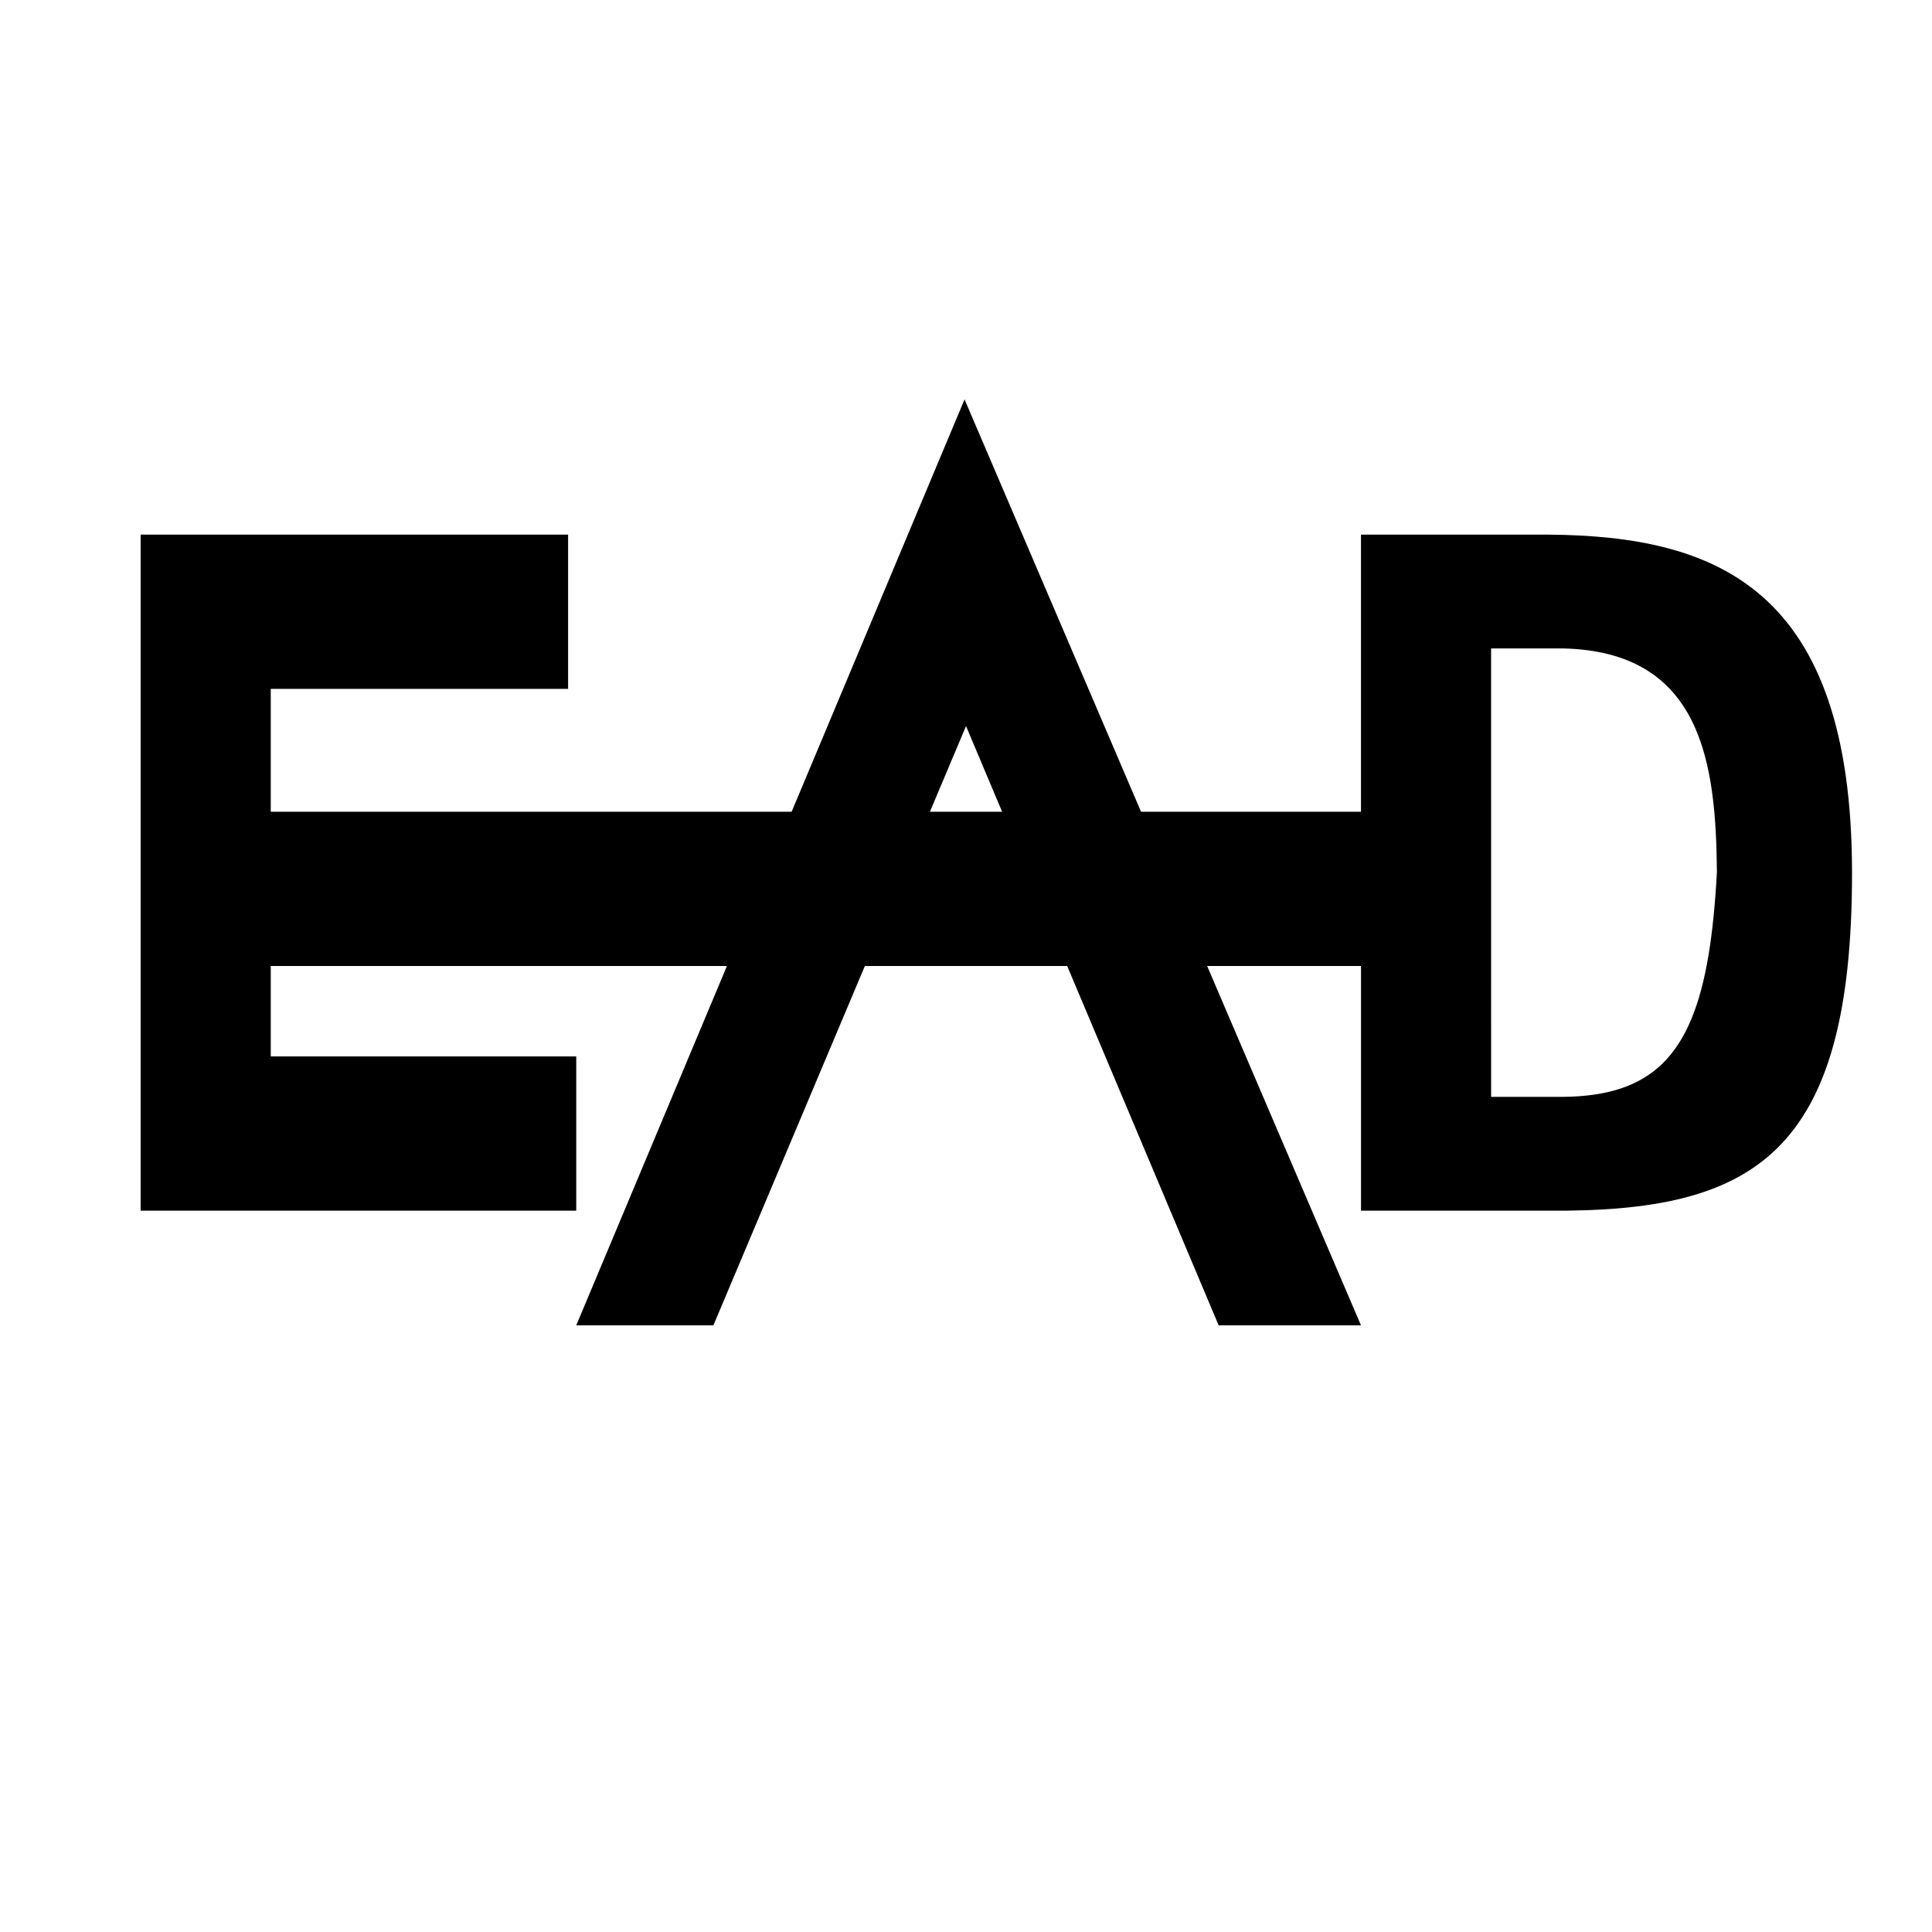
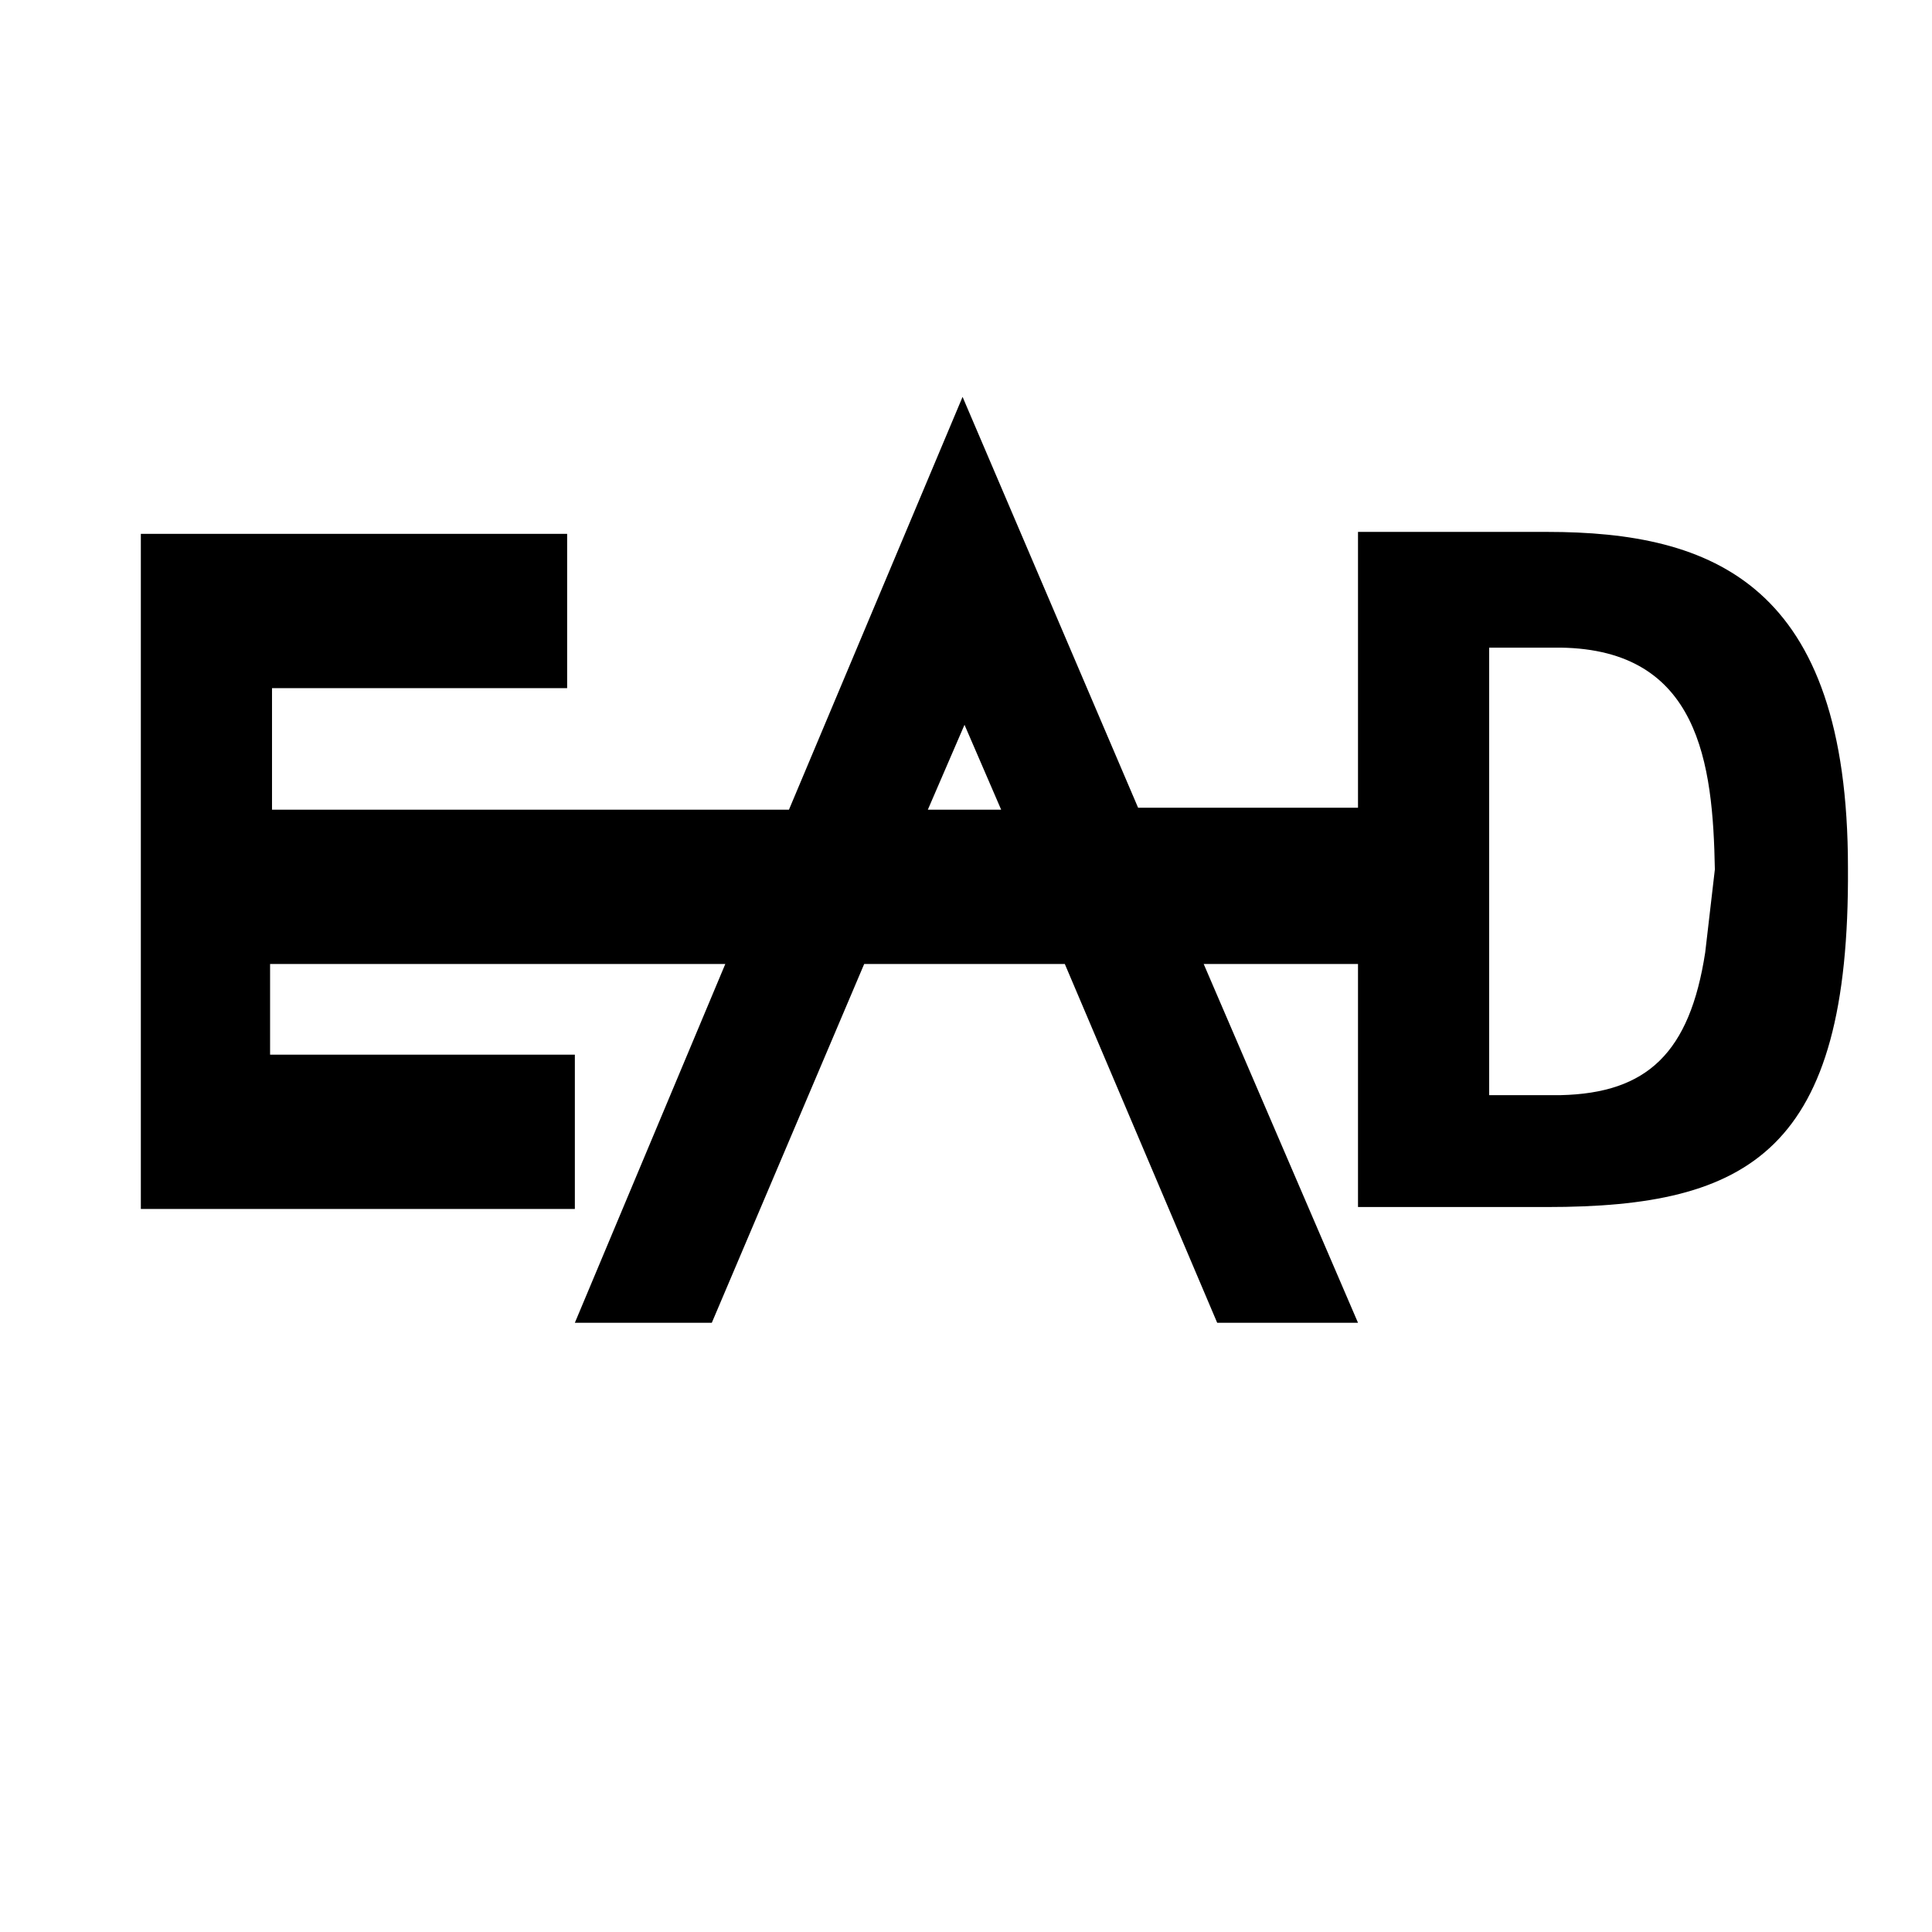
- <svg xmlns="http://www.w3.org/2000/svg" width="100" height="100" viewBox="0 0 26.458 26.458" version="1.1" id="svg8">
-   <defs id="defs2">
-     <filter style="color-interpolation-filters:sRGB" id="filter1530" x="-0.004" width="1.009" y="-0.003" height="1.006">
-       <feGaussianBlur stdDeviation="0.011" id="feGaussianBlur1532" />
-     </filter>
-     <filter style="color-interpolation-filters:sRGB" id="filter1530-0" x="-0.004" width="1.009" y="-0.003" height="1.006">
-       <feGaussianBlur stdDeviation="0.011" id="feGaussianBlur1532-7" />
-     </filter>
-   </defs>
-   <g id="layer1">
-     <g aria-label="EAD" id="text32" style="font-style:normal;font-variant:normal;font-weight:normal;font-stretch:normal;font-size:12.7px;line-height:1.25;font-family:KacstTitle;-inkscape-font-specification:KacstTitle;word-spacing:0px;opacity:1;stroke:#000000;stroke-width:0.265;stroke-miterlimit:4;stroke-dasharray:none;stroke-opacity:1">
-       <rect style="opacity:1;fill:#ffffff;fill-opacity:1;stroke:none;stroke-width:0.265;stroke-miterlimit:4;stroke-dasharray:none;stroke-opacity:1" id="rect1925" width="26.458" height="26.458" x="-1.1555583e-08" y="-7.1720848e-07" />
-       <path id="path935-6" style="font-style:normal;font-variant:normal;font-weight:normal;font-stretch:normal;font-size:12.7px;line-height:1.25;font-family:'Noto Sans Gujarati';-inkscape-font-specification:'Noto Sans Gujarati';word-spacing:0px;fill:#000000;fill-opacity:1;stroke:none;stroke-width:1.002;stroke-miterlimit:4;stroke-dasharray:none;stroke-opacity:1;filter:url(#filter1530-0)" d="M 46.512,27.068 37.562,48.41 H 10.602 V 42.051 H 25.992 V 34.066 H 3.867 V 69.059 H 26.414 v -7.984 h -15.812 v -4.68 h 23.611 l -7.799,18.6 h 7.098 l 7.84,-18.6 h 10.473 l 7.84,18.6 h 7.367 l -7.963,-18.6 h 7.963 v 12.664 h 9.727 c 10.556,0.071 15.702,-2.834 15.688,-17.531 -0.015,-14.697 -7.018,-17.39 -15.688,-17.461 H 67.031 v 14.344 H 55.648 Z m 27.254,12.889 h 3.719 c 7.225,0.159 7.917,5.997 7.969,11.57 -0.087,1.621 -0.225,3.048 -0.433,4.297 -0.867,5.198 -2.943,7.302 -7.535,7.343 h -3.719 z m -27.178,4.018 1.869,4.436 H 44.719 Z" transform="matrix(0.2645833,0,0,0.2645833,0.9027873,-1.691886)" />
-     </g>
+ <svg xmlns="http://www.w3.org/2000/svg" width="100" height="100" viewBox="0 0 26.5 26.5">
+   <g aria-label="EAD">
+     <path style="fill:#fff" d="M0 0h26.5v26.5H0z" />
+     <path style="fill:#000" d="m46.5 27-9 21.4H10.7v-6.3H26v-8H3.9v35h22.5v-8H10.6v-4.7h23.6L26.4 75h7.1l7.9-18.6h10.4L59.7 75H67l-8-18.6h8V69h9.8c10.5 0 15.7-2.9 15.6-17.6 0-14.7-7-17.4-15.6-17.4H67v14.3H55.6Zm27.3 13h3.7c7.2.1 7.9 6 8 11.5l-.5 4.3c-.8 5.2-3 7.3-7.5 7.4h-3.7zm-27.2 4 1.9 4.4h-3.8Z" transform="matrix(.26458 0 0 .26458 .9 -1.7)" />
  </g>
</svg>
